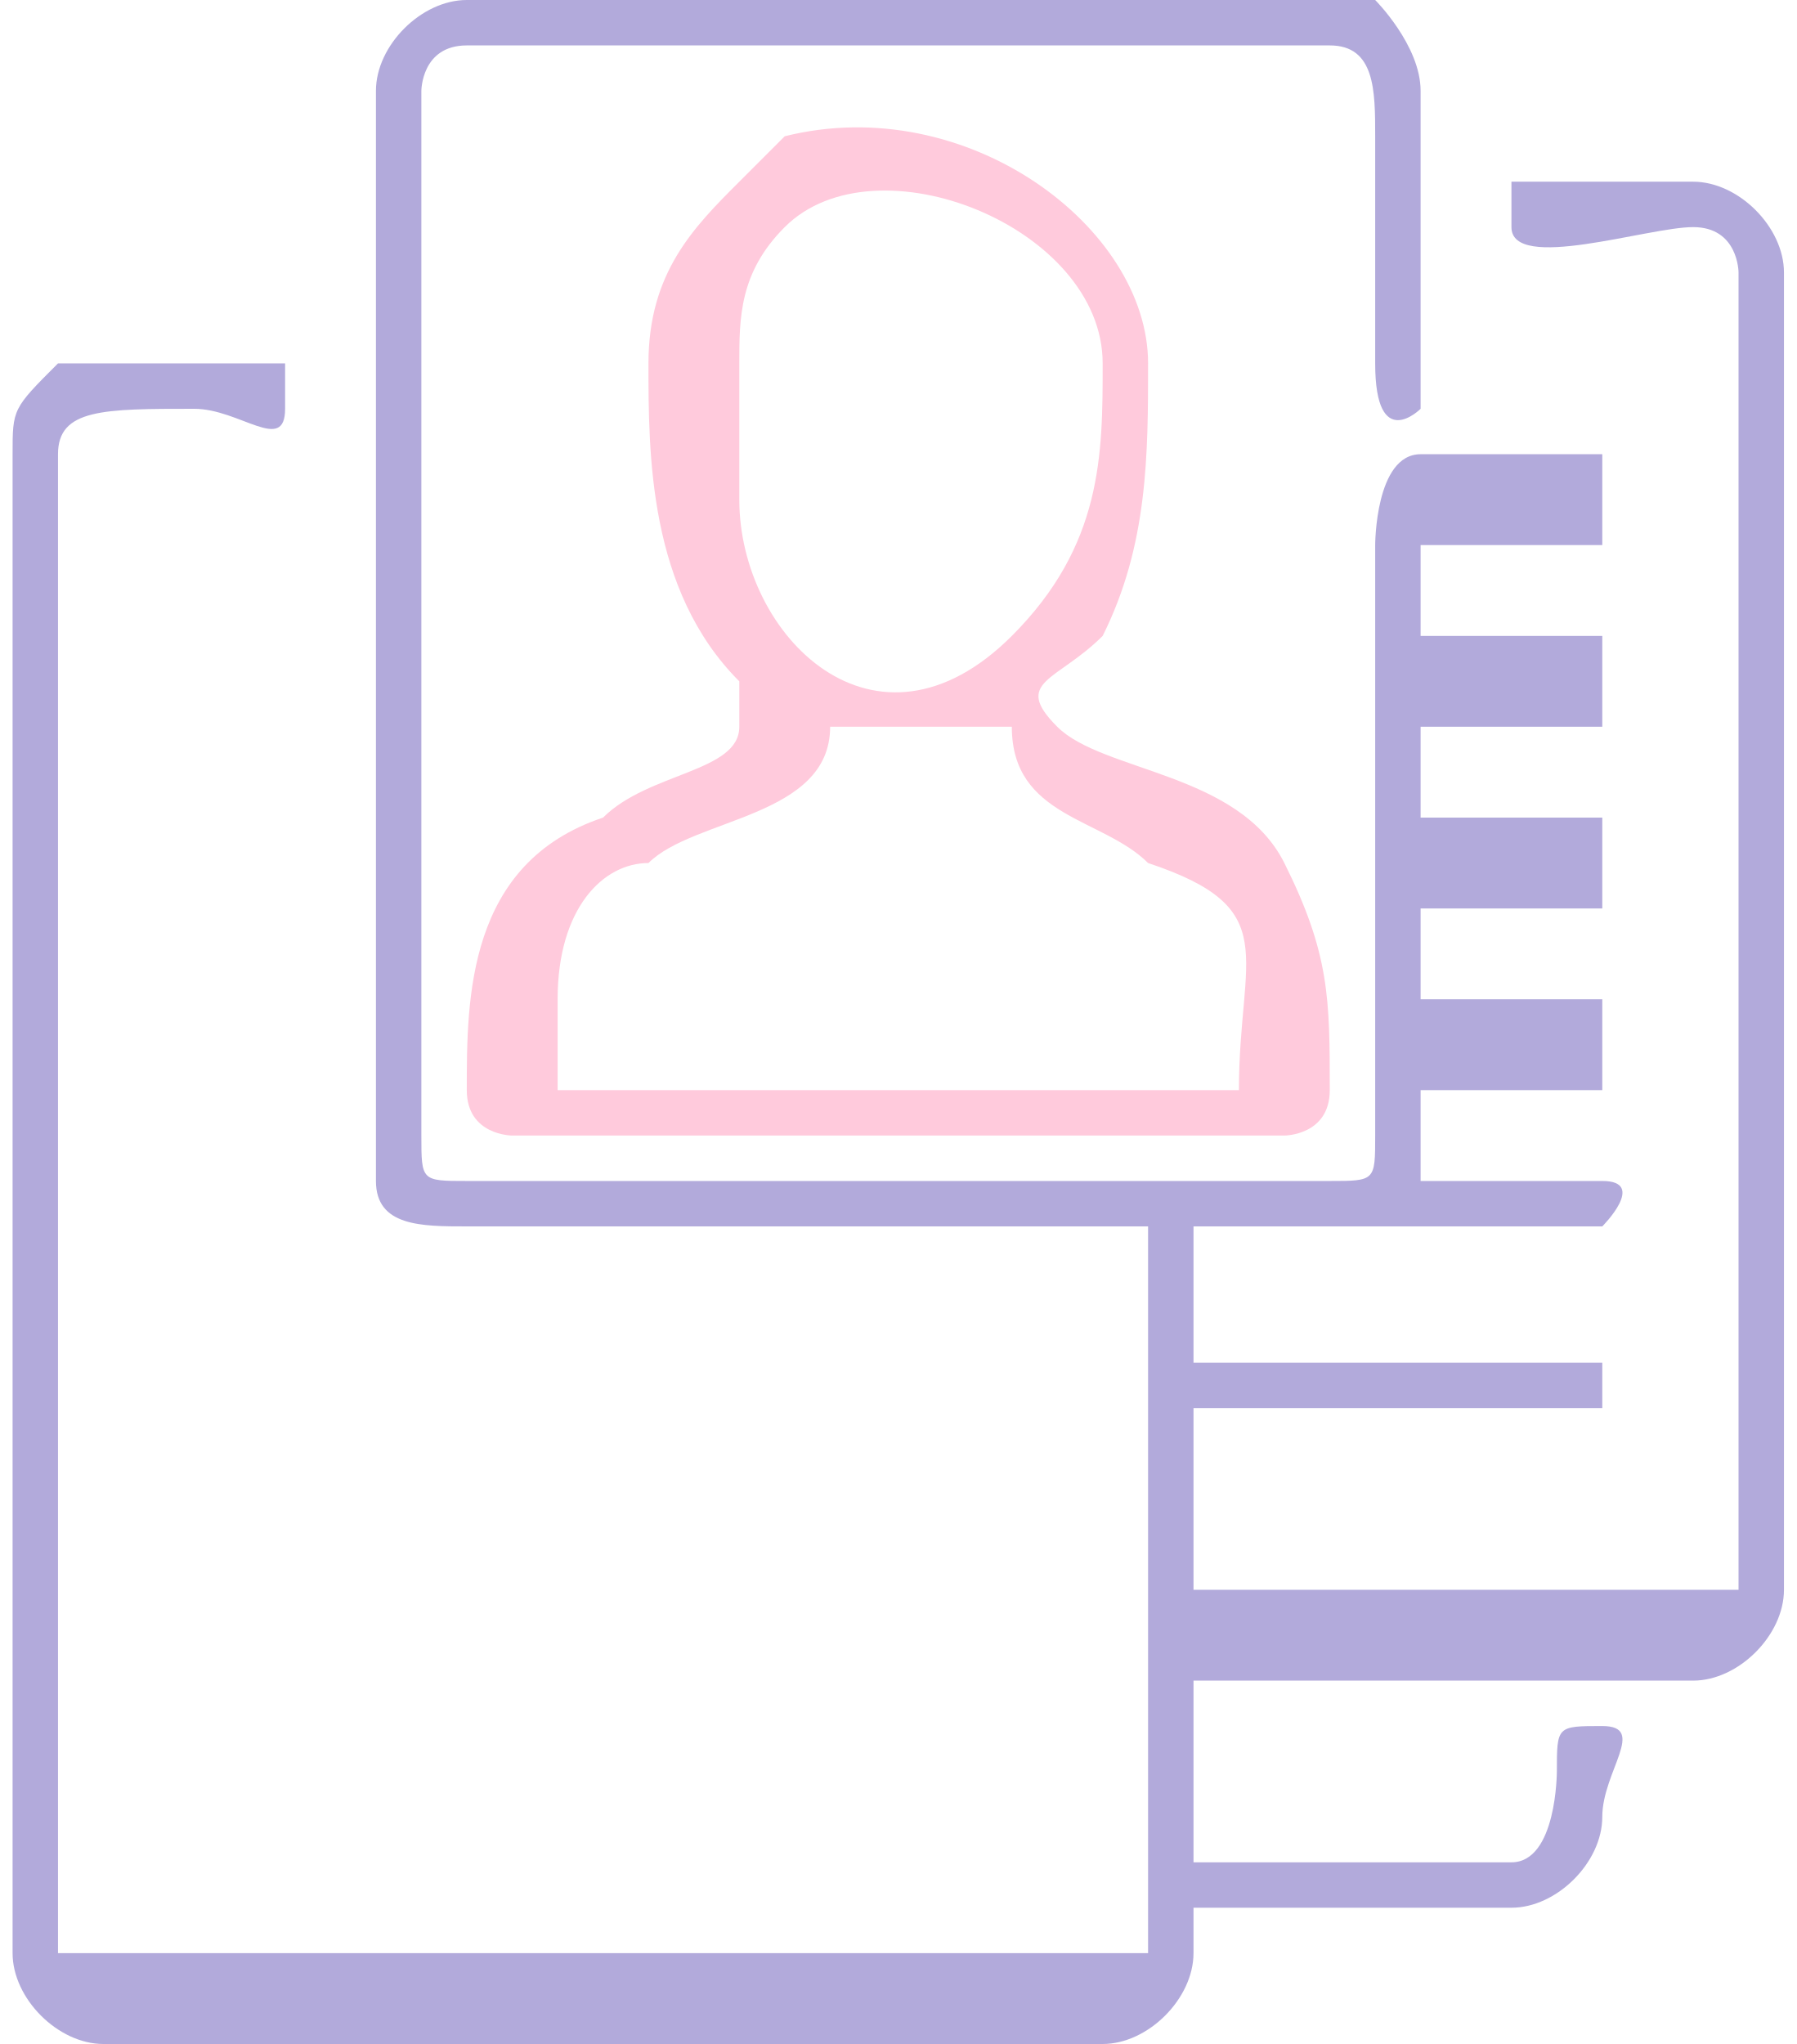
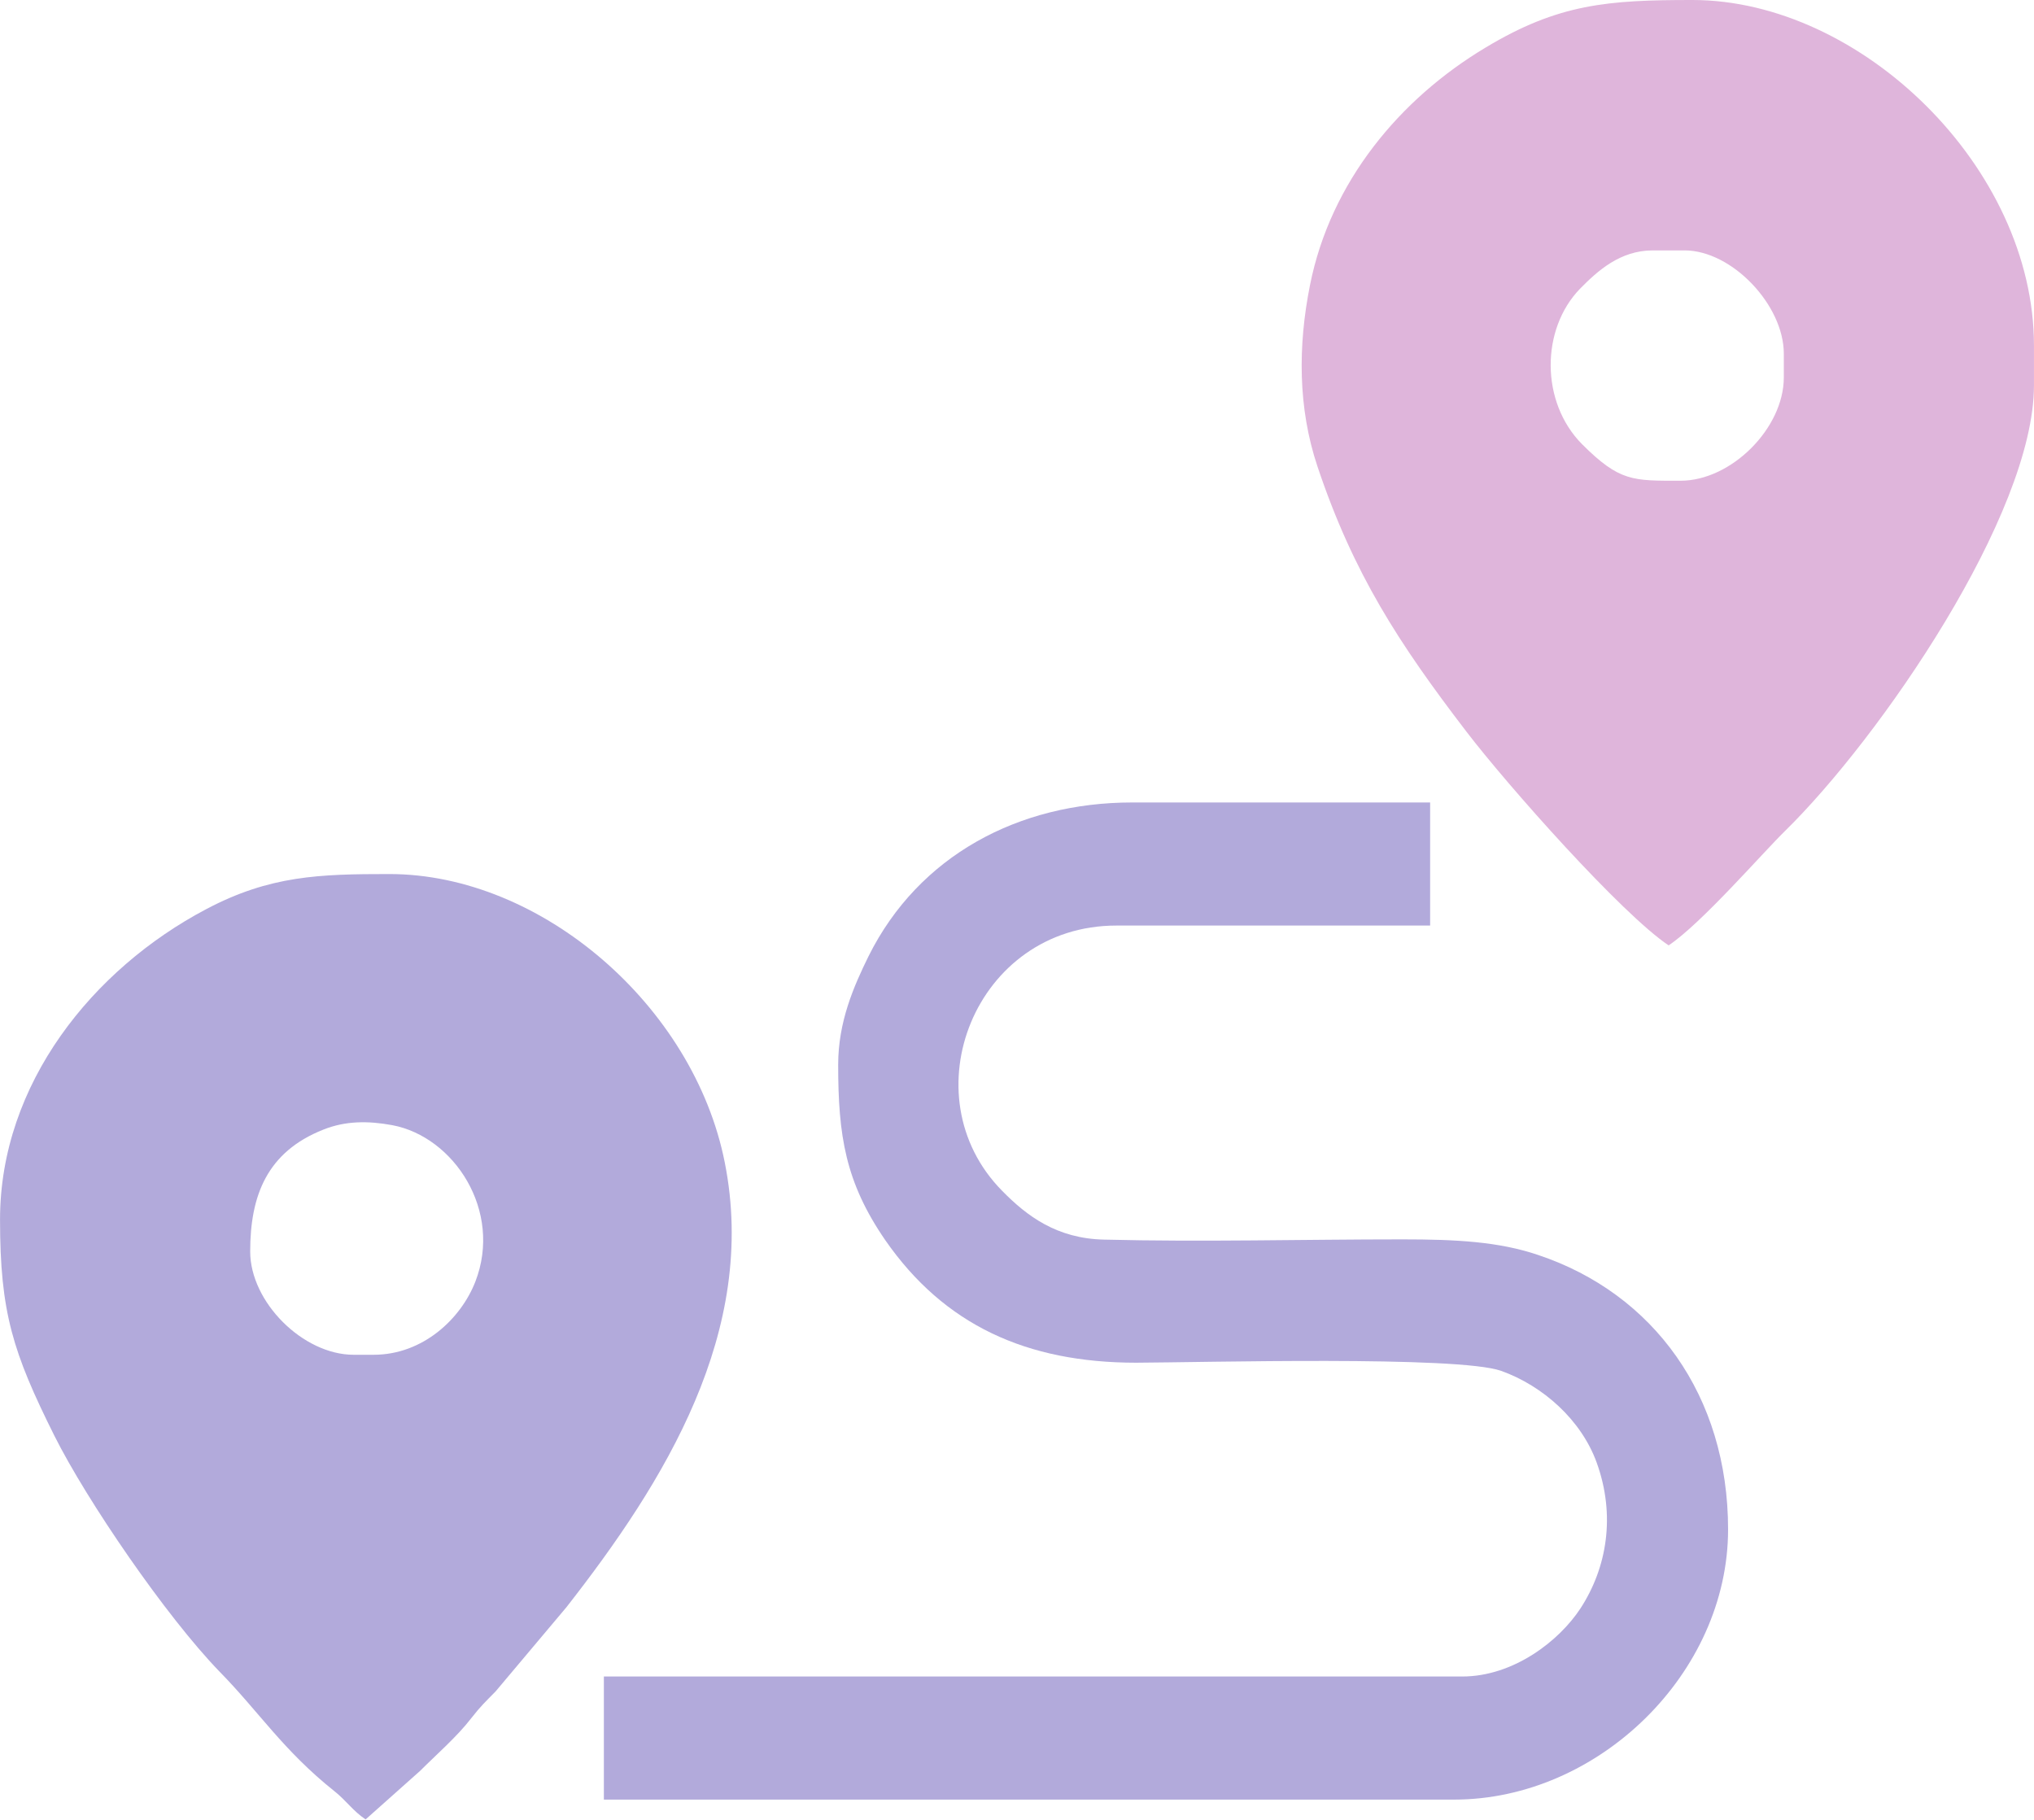
- <svg xmlns="http://www.w3.org/2000/svg" xml:space="preserve" width="6.435mm" height="7.321mm" version="1.1" style="shape-rendering:geometricPrecision; text-rendering:geometricPrecision; image-rendering:optimizeQuality; fill-rule:evenodd; clip-rule:evenodd" viewBox="0 0 39 45">
+ <svg xmlns="http://www.w3.org/2000/svg" xml:space="preserve" width="28.326mm" height="25.338mm" version="1.1" style="shape-rendering:geometricPrecision; text-rendering:geometricPrecision; image-rendering:optimizeQuality; fill-rule:evenodd; clip-rule:evenodd" viewBox="0 0 8212 7346">
  <defs>
    <style type="text/css">
   
-     .fil0 {fill:#B2AADB}
-     .fil1 {fill:#FFCADC}
+     .fil1 {fill:#B2AADB}
+     .fil0 {fill:#DFB5DB}
   
  </style>
  </defs>
  <g id="Layer_x0020_1">
-     <path class="fil0" d="M8 2l0 24c0,1 1,1 2,1l15 0 0 16c0,0 0,0 -1,0l-22 0c0,0 -1,0 -1,0l0 -33c0,-1 1,-1 3,-1 1,0 2,1 2,0 0,-1 0,-1 0,-1l-4 0c0,0 -1,0 -1,0 -1,1 -1,1 -1,2l0 33c0,1 1,2 2,2l22 0c1,0 2,-1 2,-2l0 -1 7 0c1,0 2,-1 2,-2 0,-1 1,-2 0,-2 -1,0 -1,0 -1,1 0,0 0,2 -1,2l-7 0 0 -4 11 0c1,0 2,-1 2,-2l0 -29c0,-1 -1,-2 -2,-2l-4 0c0,0 0,0 0,1 0,1 3,0 4,0 1,0 1,1 1,1l0 29c0,0 0,0 -1,0l-11 0 0 -4 9 0c0,0 0,-1 0,-1l-9 0 0 -3 9 0c0,0 1,-1 0,-1l-4 0c0,-1 0,-2 0,-2l4 0c0,0 0,-2 0,-2l-4 0 0 -2 4 0c0,0 0,-2 0,-2l-4 0 0 -2 4 0c0,0 0,-2 0,-2l-4 0 0 -2 4 0c0,0 0,-2 0,-2l-4 0c-1,0 -1,2 -1,2l0 13c0,1 0,1 -1,1l-19 0c-1,0 -1,0 -1,-1l0 -23c0,0 0,-1 1,-1l19 0c1,0 1,1 1,2l0 5c0,2 1,1 1,1l0 -7c0,-1 -1,-2 -1,-2l-20 0c-1,0 -2,1 -2,2z" />
-     <path class="fil1" d="M12 22c0,-2 1,-3 2,-3 1,-1 4,-1 4,-3 1,0 0,0 2,0 1,0 1,0 2,0 0,2 2,2 3,3 3,1 2,2 2,5l-15 0 0 -2zm4 -11l0 -3c0,-1 0,-2 1,-3 2,-2 7,0 7,3 0,2 0,4 -2,6 -3,3 -6,0 -6,-3zm-2 -3c0,2 0,5 2,7 0,0 0,0 0,1 0,1 -2,1 -3,2 -3,1 -3,4 -3,6 0,1 1,1 1,1l17 0c0,0 1,0 1,-1 0,-2 0,-3 -1,-5 -1,-2 -4,-2 -5,-3 -1,-1 0,-1 1,-2 1,-2 1,-4 1,-6 0,-3 -4,-6 -8,-5 0,0 -1,1 -1,1 -1,1 -2,2 -2,4z" />
+     <path class="fil0" d="M6673 1011l128 0c192,0 401,221 401,417l0 96c0,205 -212,417 -417,417 -193,0 -246,4 -398,-148 -168,-170 -166,-464 -8,-627 70,-71 161,-155 294,-155zm64 2806c132,-88 379,-373 469,-461 384,-376 1006,-1279 1006,-1800l0 -161c0,-719 -699,-1395 -1379,-1395 -341,0 -541,15 -835,192 -346,207 -626,542 -709,959 -49,245 -49,496 30,732 145,433 329,715 600,1069 168,220 629,739 818,865z" />
+     <path class="fil1" d="M1508 5470l-80 0c-205,0 -418,-213 -418,-417 0,-226 68,-402 295,-492 90,-36 181,-36 279,-18 249,47 446,346 335,632 -58,149 -211,295 -411,295zm-1508 -546c0,375 52,537 219,872 132,264 452,731 667,953 161,164 256,317 464,483 49,39 75,80 126,114l220 -196c66,-66 150,-139 206,-212 41,-52 55,-64 99,-109l286 -340c395,-505 775,-1114 639,-1796 -125,-631 -740,-1164 -1354,-1164 -283,0 -483,6 -740,142 -457,241 -832,705 -832,1253z" />
+     <path class="fil1" d="M3384 4299c0,286 29,474 190,708 238,343 571,495 1013,495 267,-1 1299,-29 1474,33 170,61 323,199 385,369 78,214 42,426 -65,590 -85,130 -269,275 -478,275l-3465 0 0 497 3433 0c582,0 1106,-510 1106,-1091 0,-539 -300,-952 -767,-1108 -159,-54 -332,-63 -548,-63 -397,0 -808,11 -1204,1 -191,-4 -312,-95 -412,-197 -380,-385 -109,-1071 461,-1071l1267 0 0 -497 -1203 0c-459,0 -862,215 -1064,620 -60,122 -123,265 -123,439z" />
  </g>
</svg>
